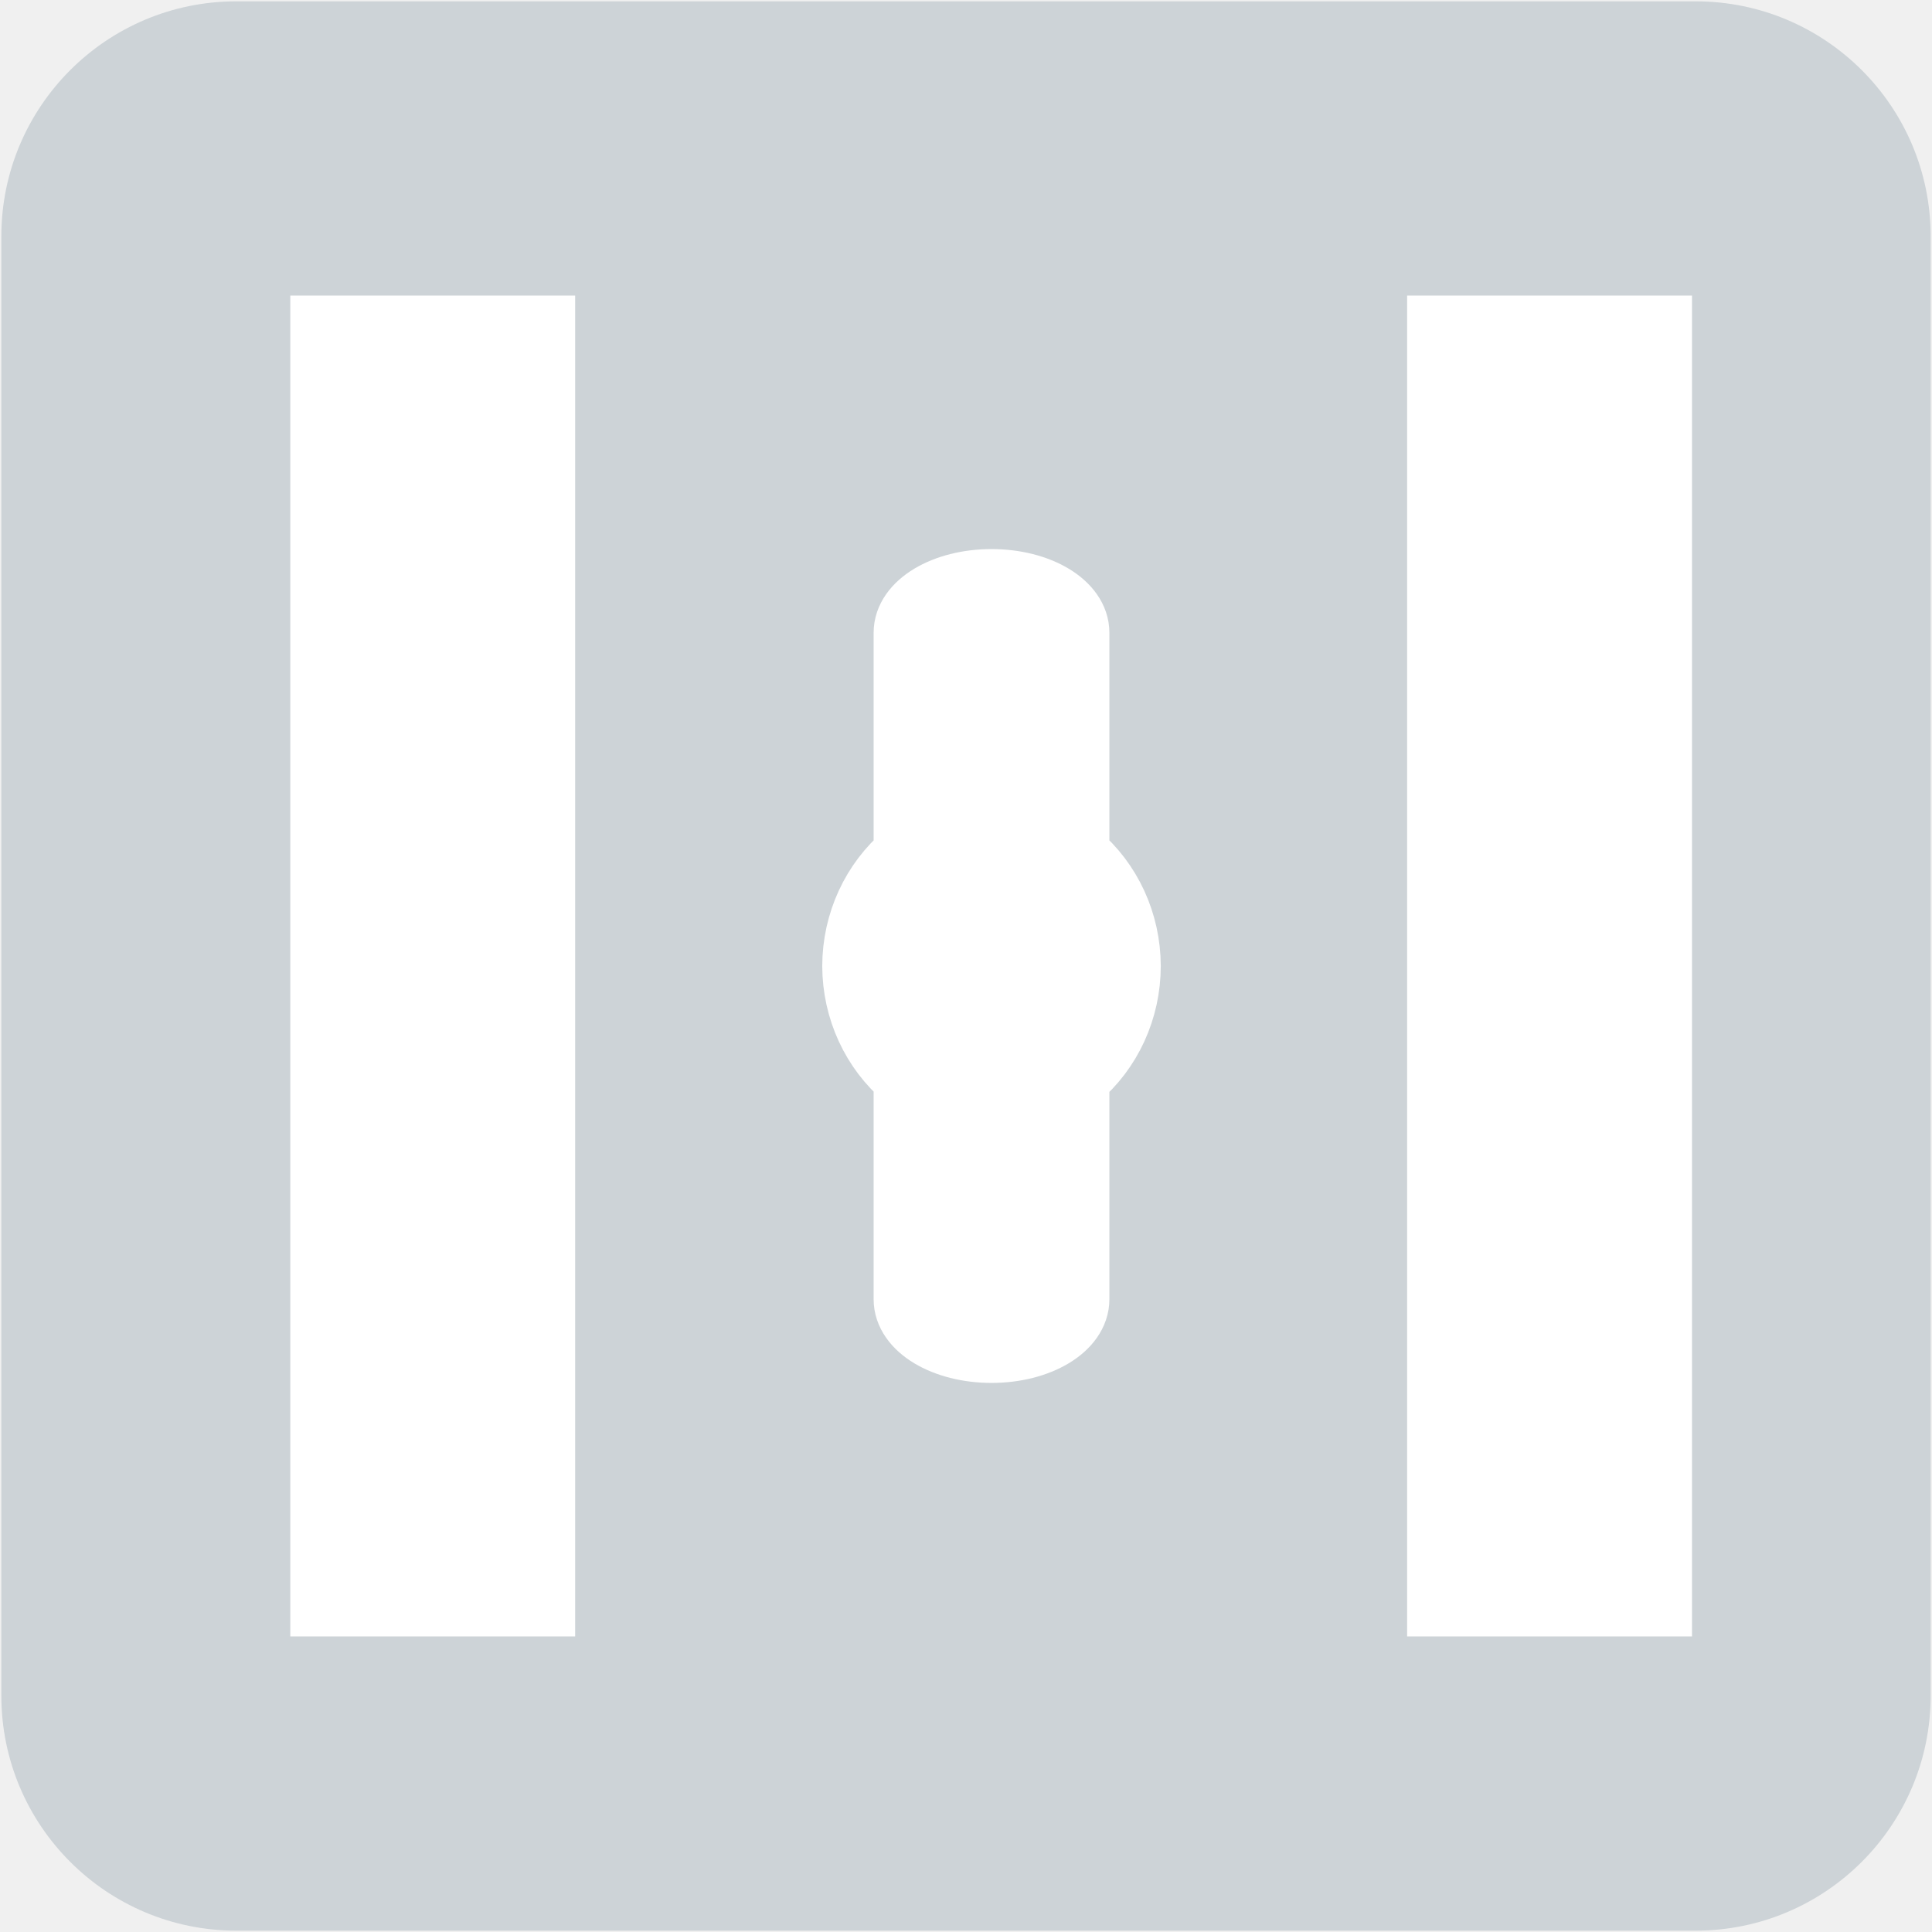
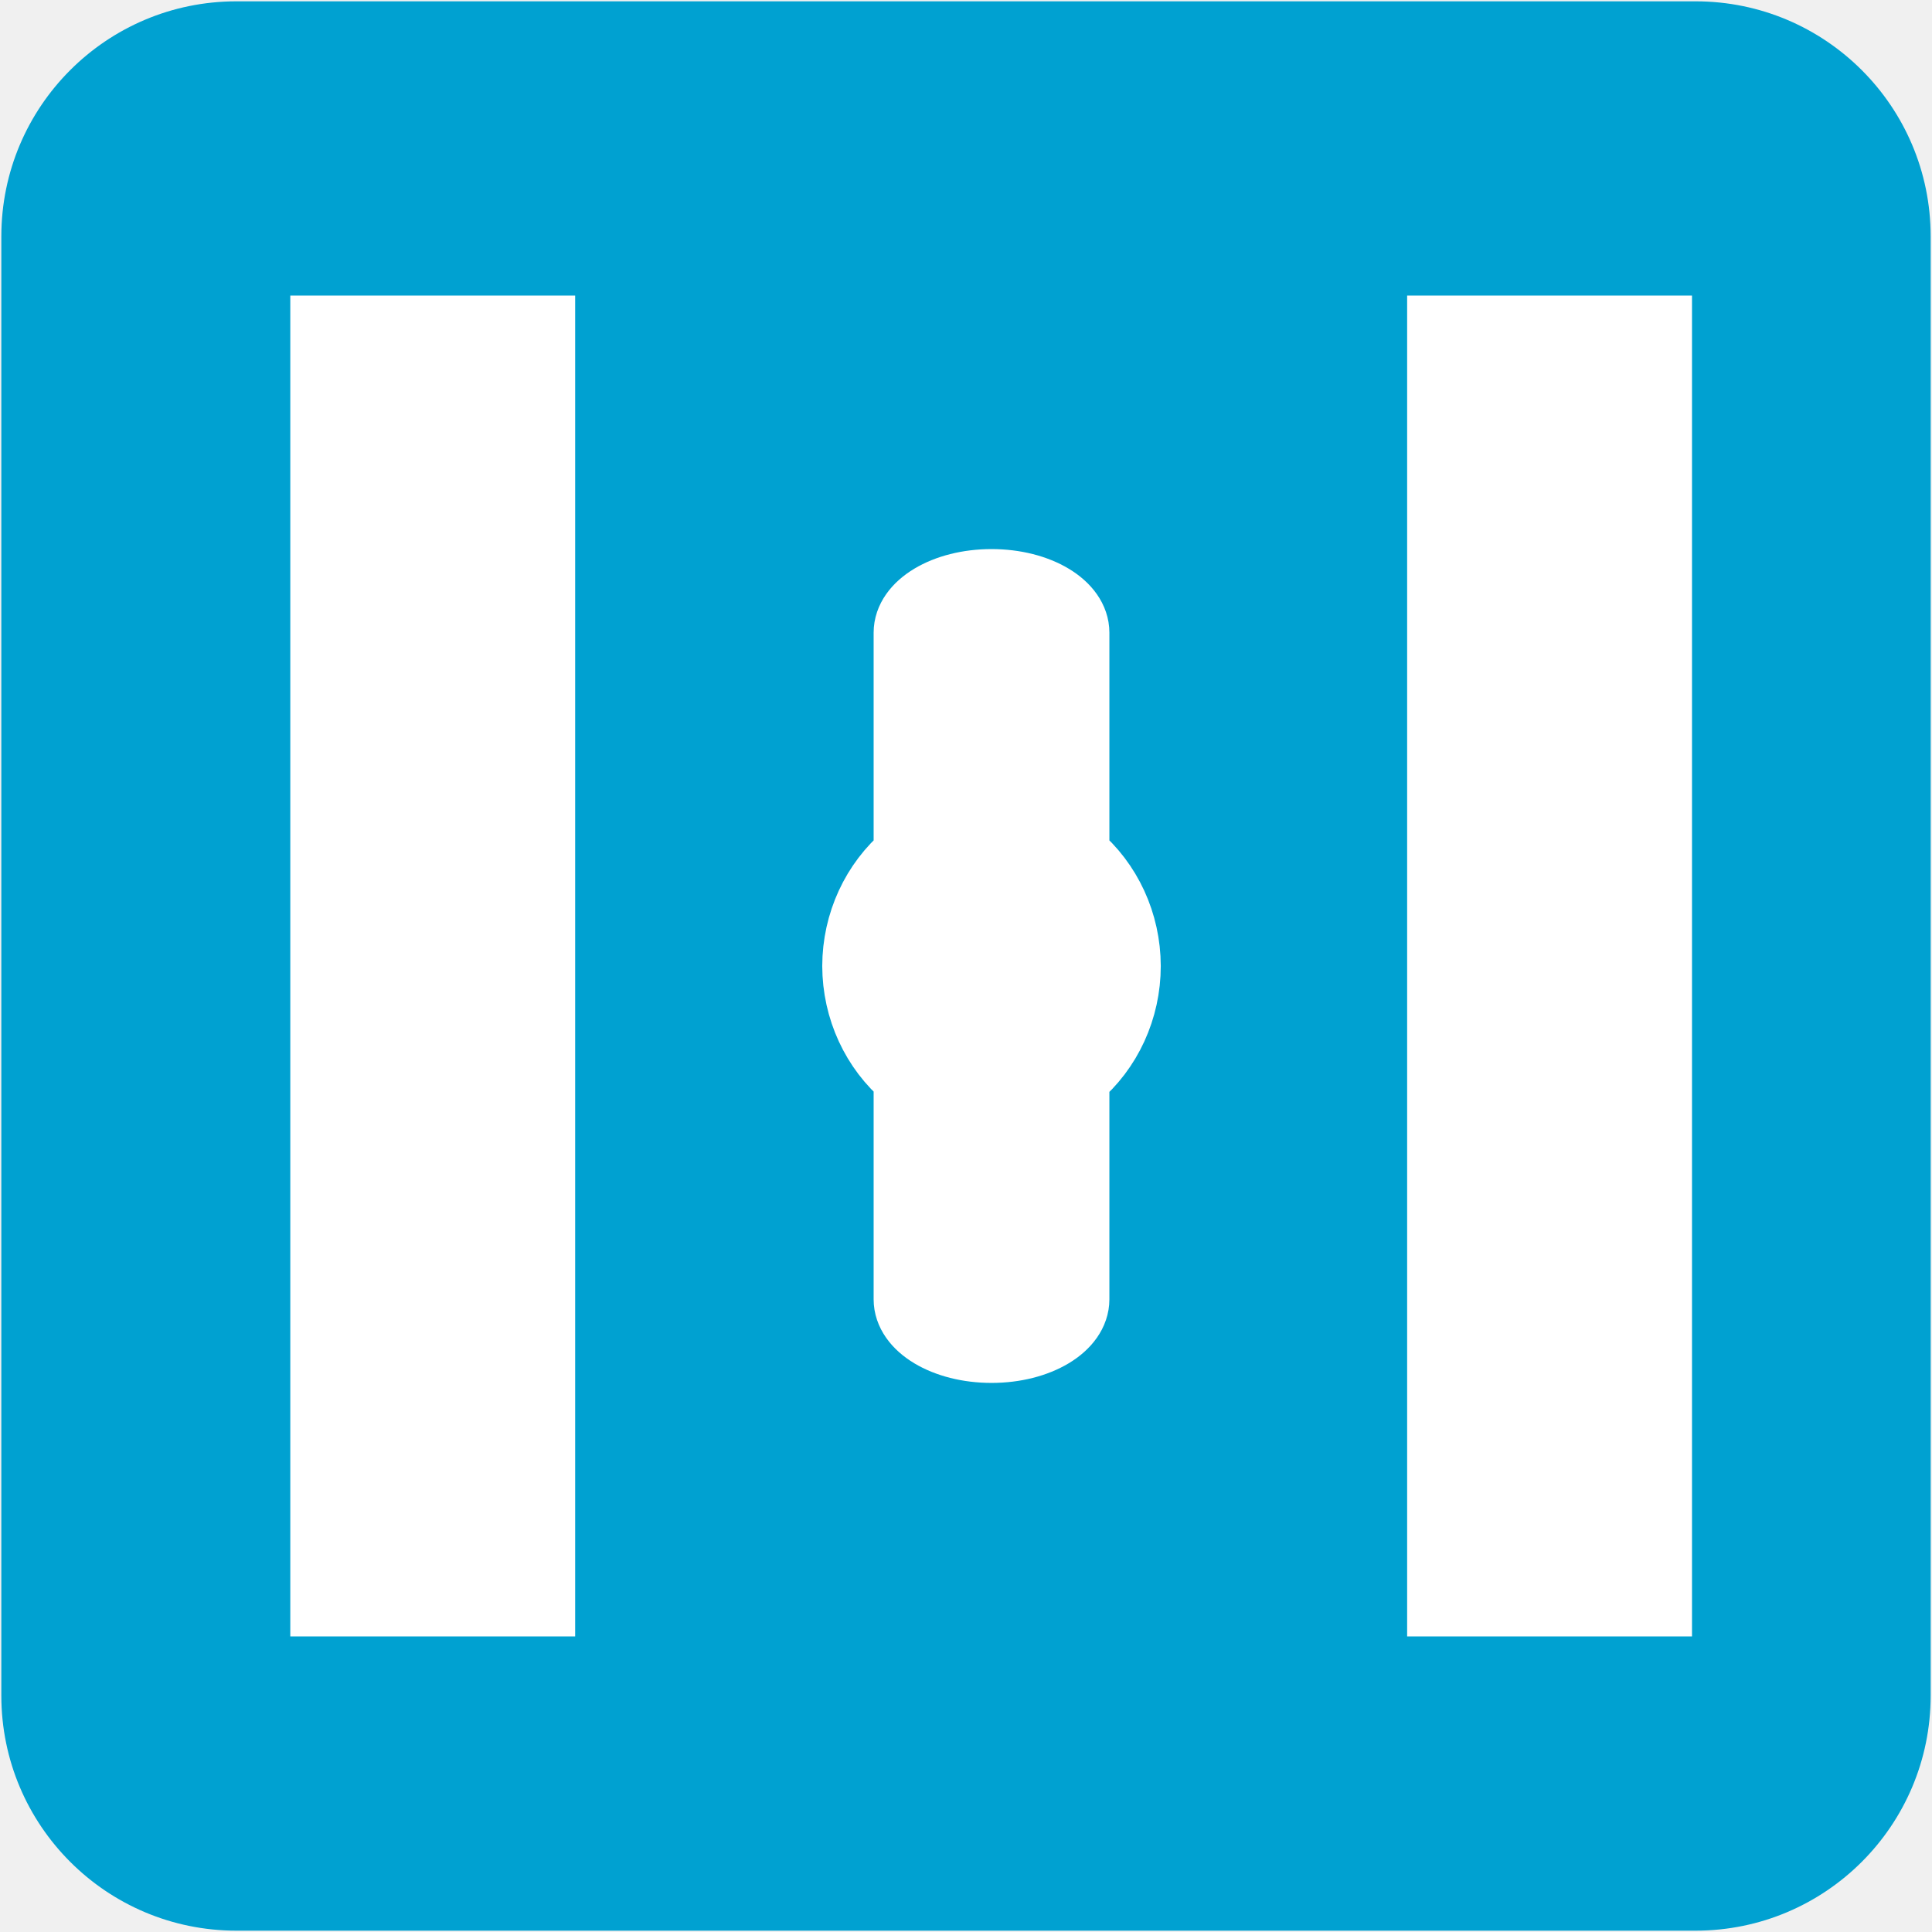
<svg xmlns="http://www.w3.org/2000/svg" width="312.824" height="312.824" viewBox="0 0 312.824 312.824" version="1.1" id="svg1" xml:space="preserve">
  <defs id="defs1" />
  <g id="layer7">
-     <rect style="fill:#cdd3d7;stroke:#cdd3d7;stroke-width:6;stroke-dasharray:none;fill-opacity:1" id="rect1" width="306.391" height="306.391" x="3.216" y="3.216" ry="35.055" />
+     <rect style="fill:#00a1d1;stroke:#00a1d1;stroke-width:6;stroke-dasharray:none;fill-opacity:1" id="rect1" width="306.391" height="306.391" x="3.216" y="3.216" ry="35.055" />
  </g>
  <g id="layer1" style="display:inline" transform="translate(-35.16294,-2194.887)">
    <rect style="fill:#ffffff;stroke:#ffffff;stroke-width:14.197;stroke-linecap:square;paint-order:fill markers stroke" id="rect2" width="31.927" height="202.908" x="270.101" y="2249.845" />
    <rect style="display:inline;fill:#ffffff;stroke:#ffffff;stroke-width:14.197;stroke-linecap:square;paint-order:fill markers stroke" id="rect2-2" width="31.927" height="202.908" x="89.265" y="2249.845" />
    <path id="rect2-4-7" style="display:inline;fill:#ffffff;stroke:#ffffff;stroke-width:10.381;stroke-linecap:square;paint-order:fill markers stroke" d="m 217.921,2351.298 a 22.216,23.233 0 0 0 -8.32,-18.07 v -35.898 c 0,-4.625 -6.196,-8.347 -13.895,-8.347 -7.698,0 -13.897,3.723 -13.897,8.347 v 35.898 a 22.216,23.233 0 0 0 -8.32,18.07 22.216,23.233 0 0 0 8.32,18.072 v 35.895 c 0,4.625 6.198,8.349 13.897,8.349 7.698,0 13.895,-3.724 13.895,-8.349 v -35.844 a 22.216,23.233 0 0 0 8.32,-18.123 z" />
  </g>
</svg>
